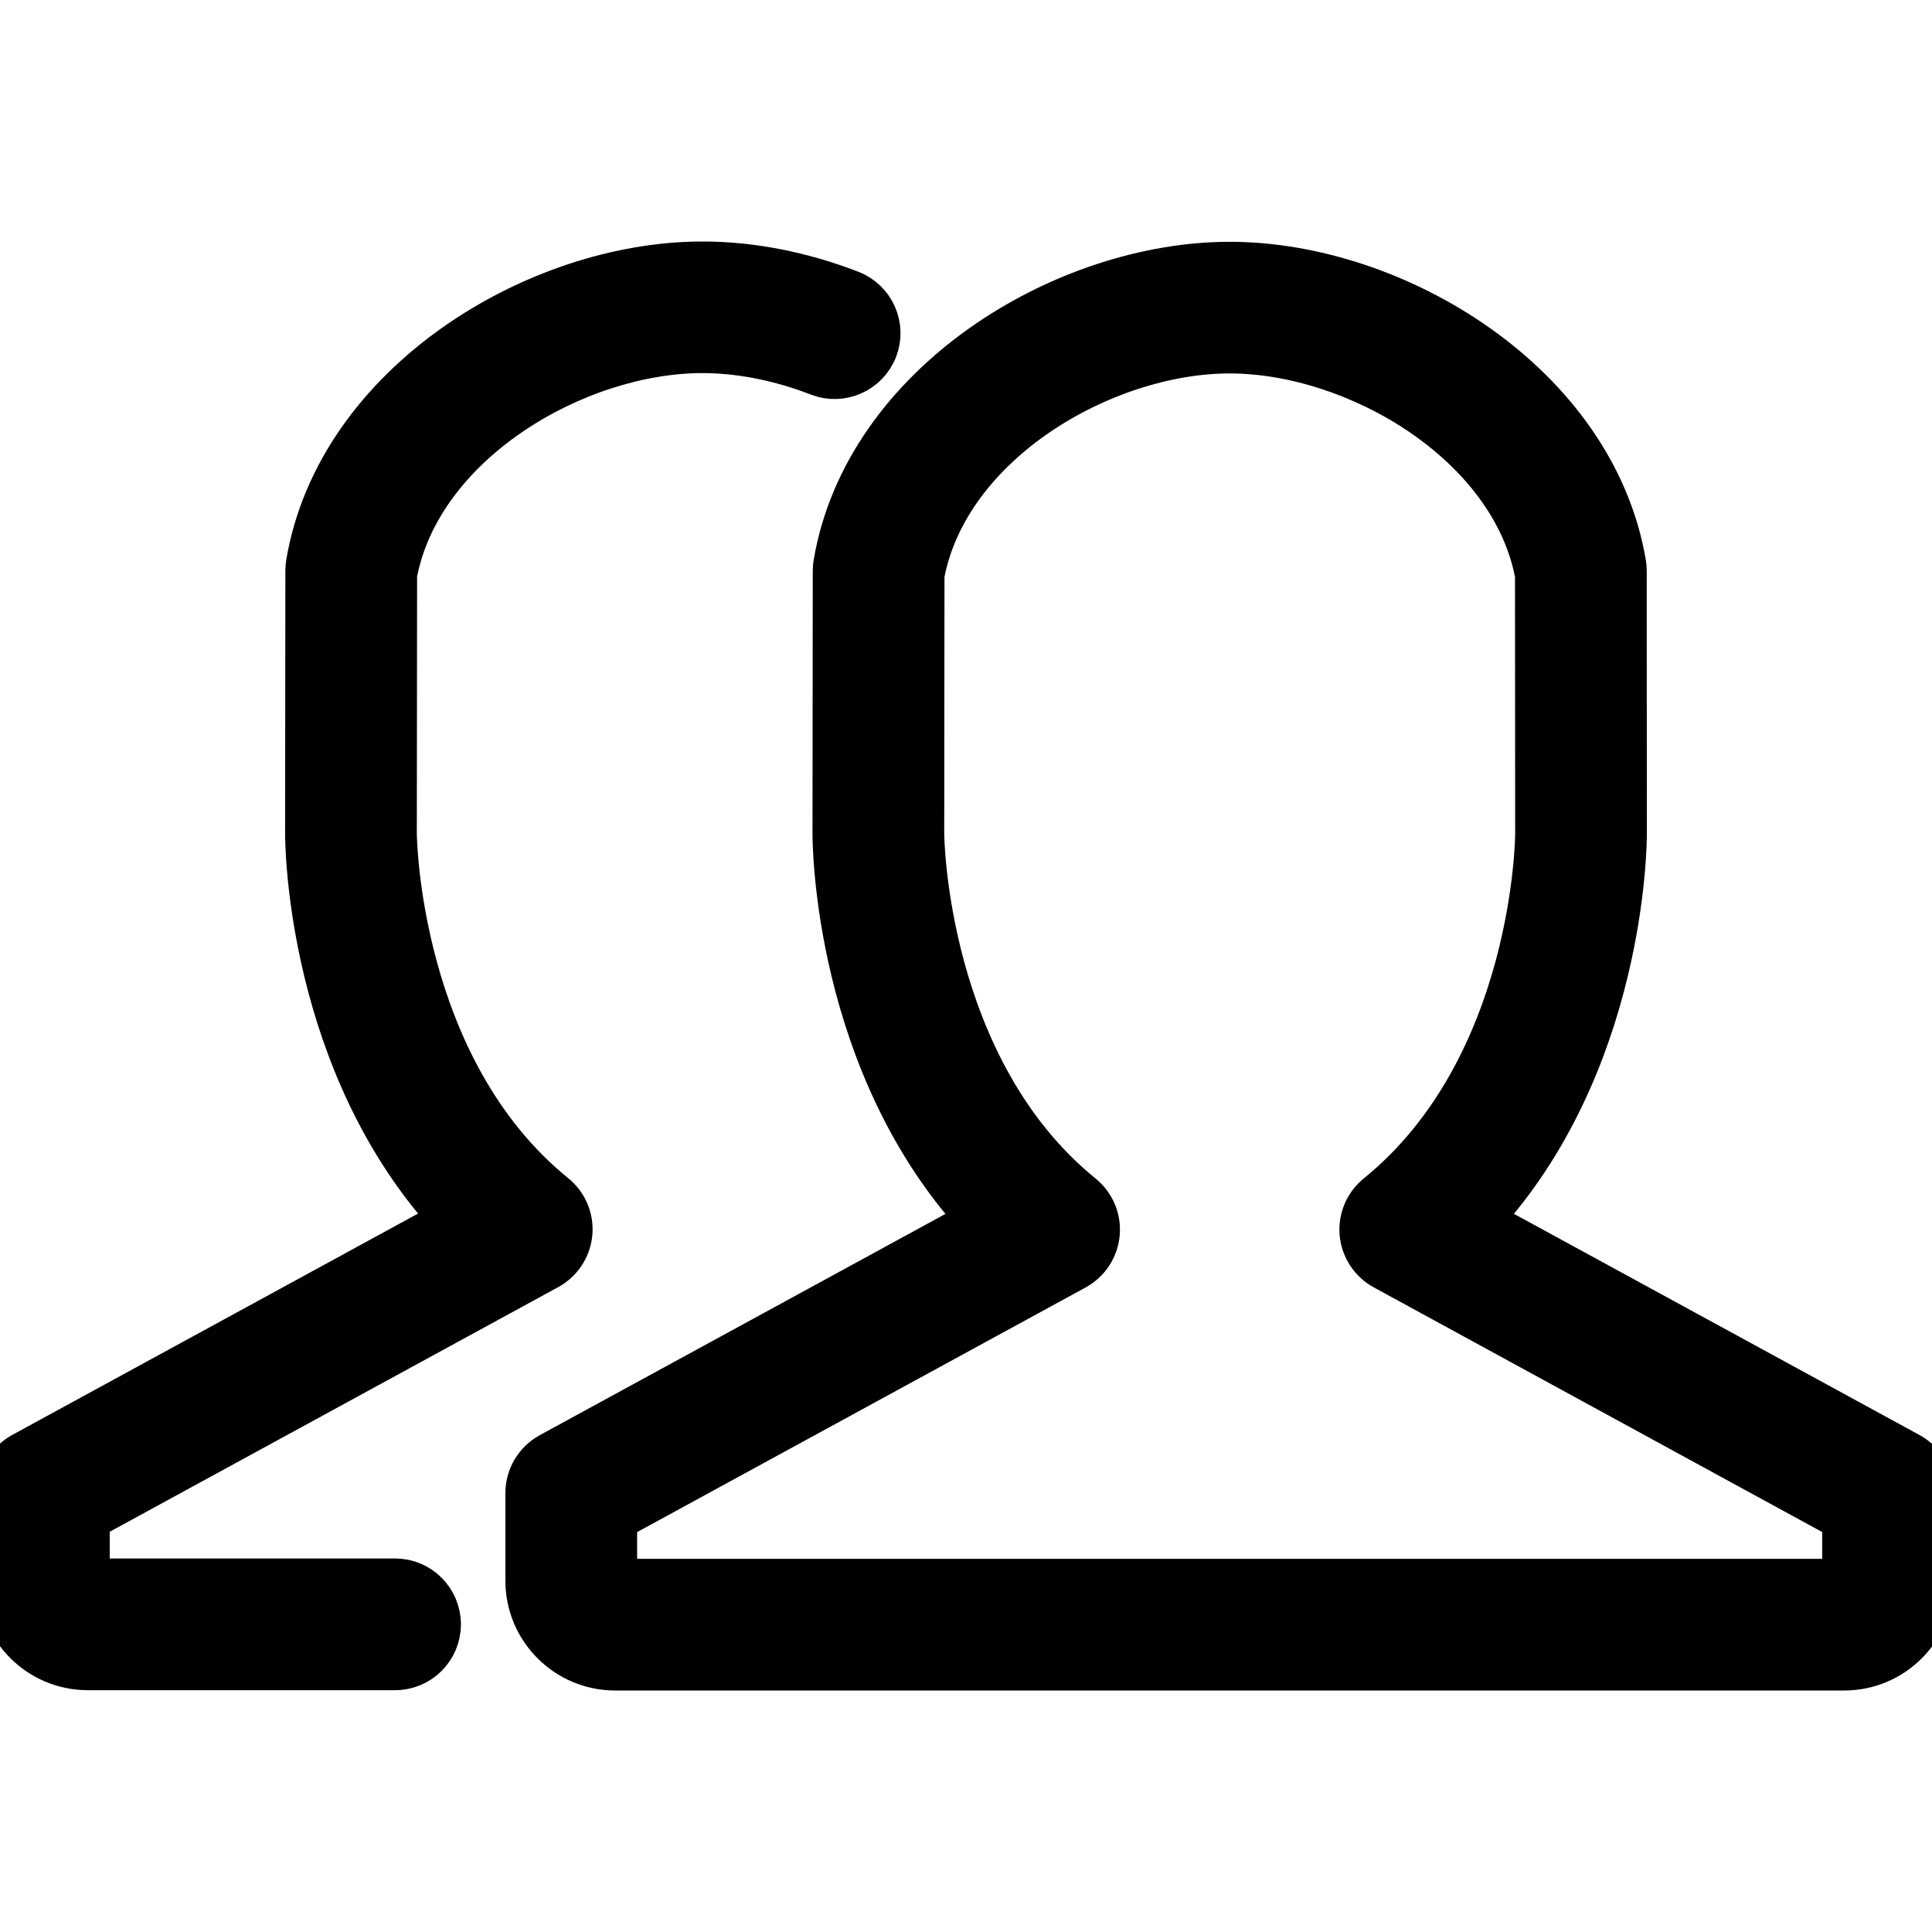
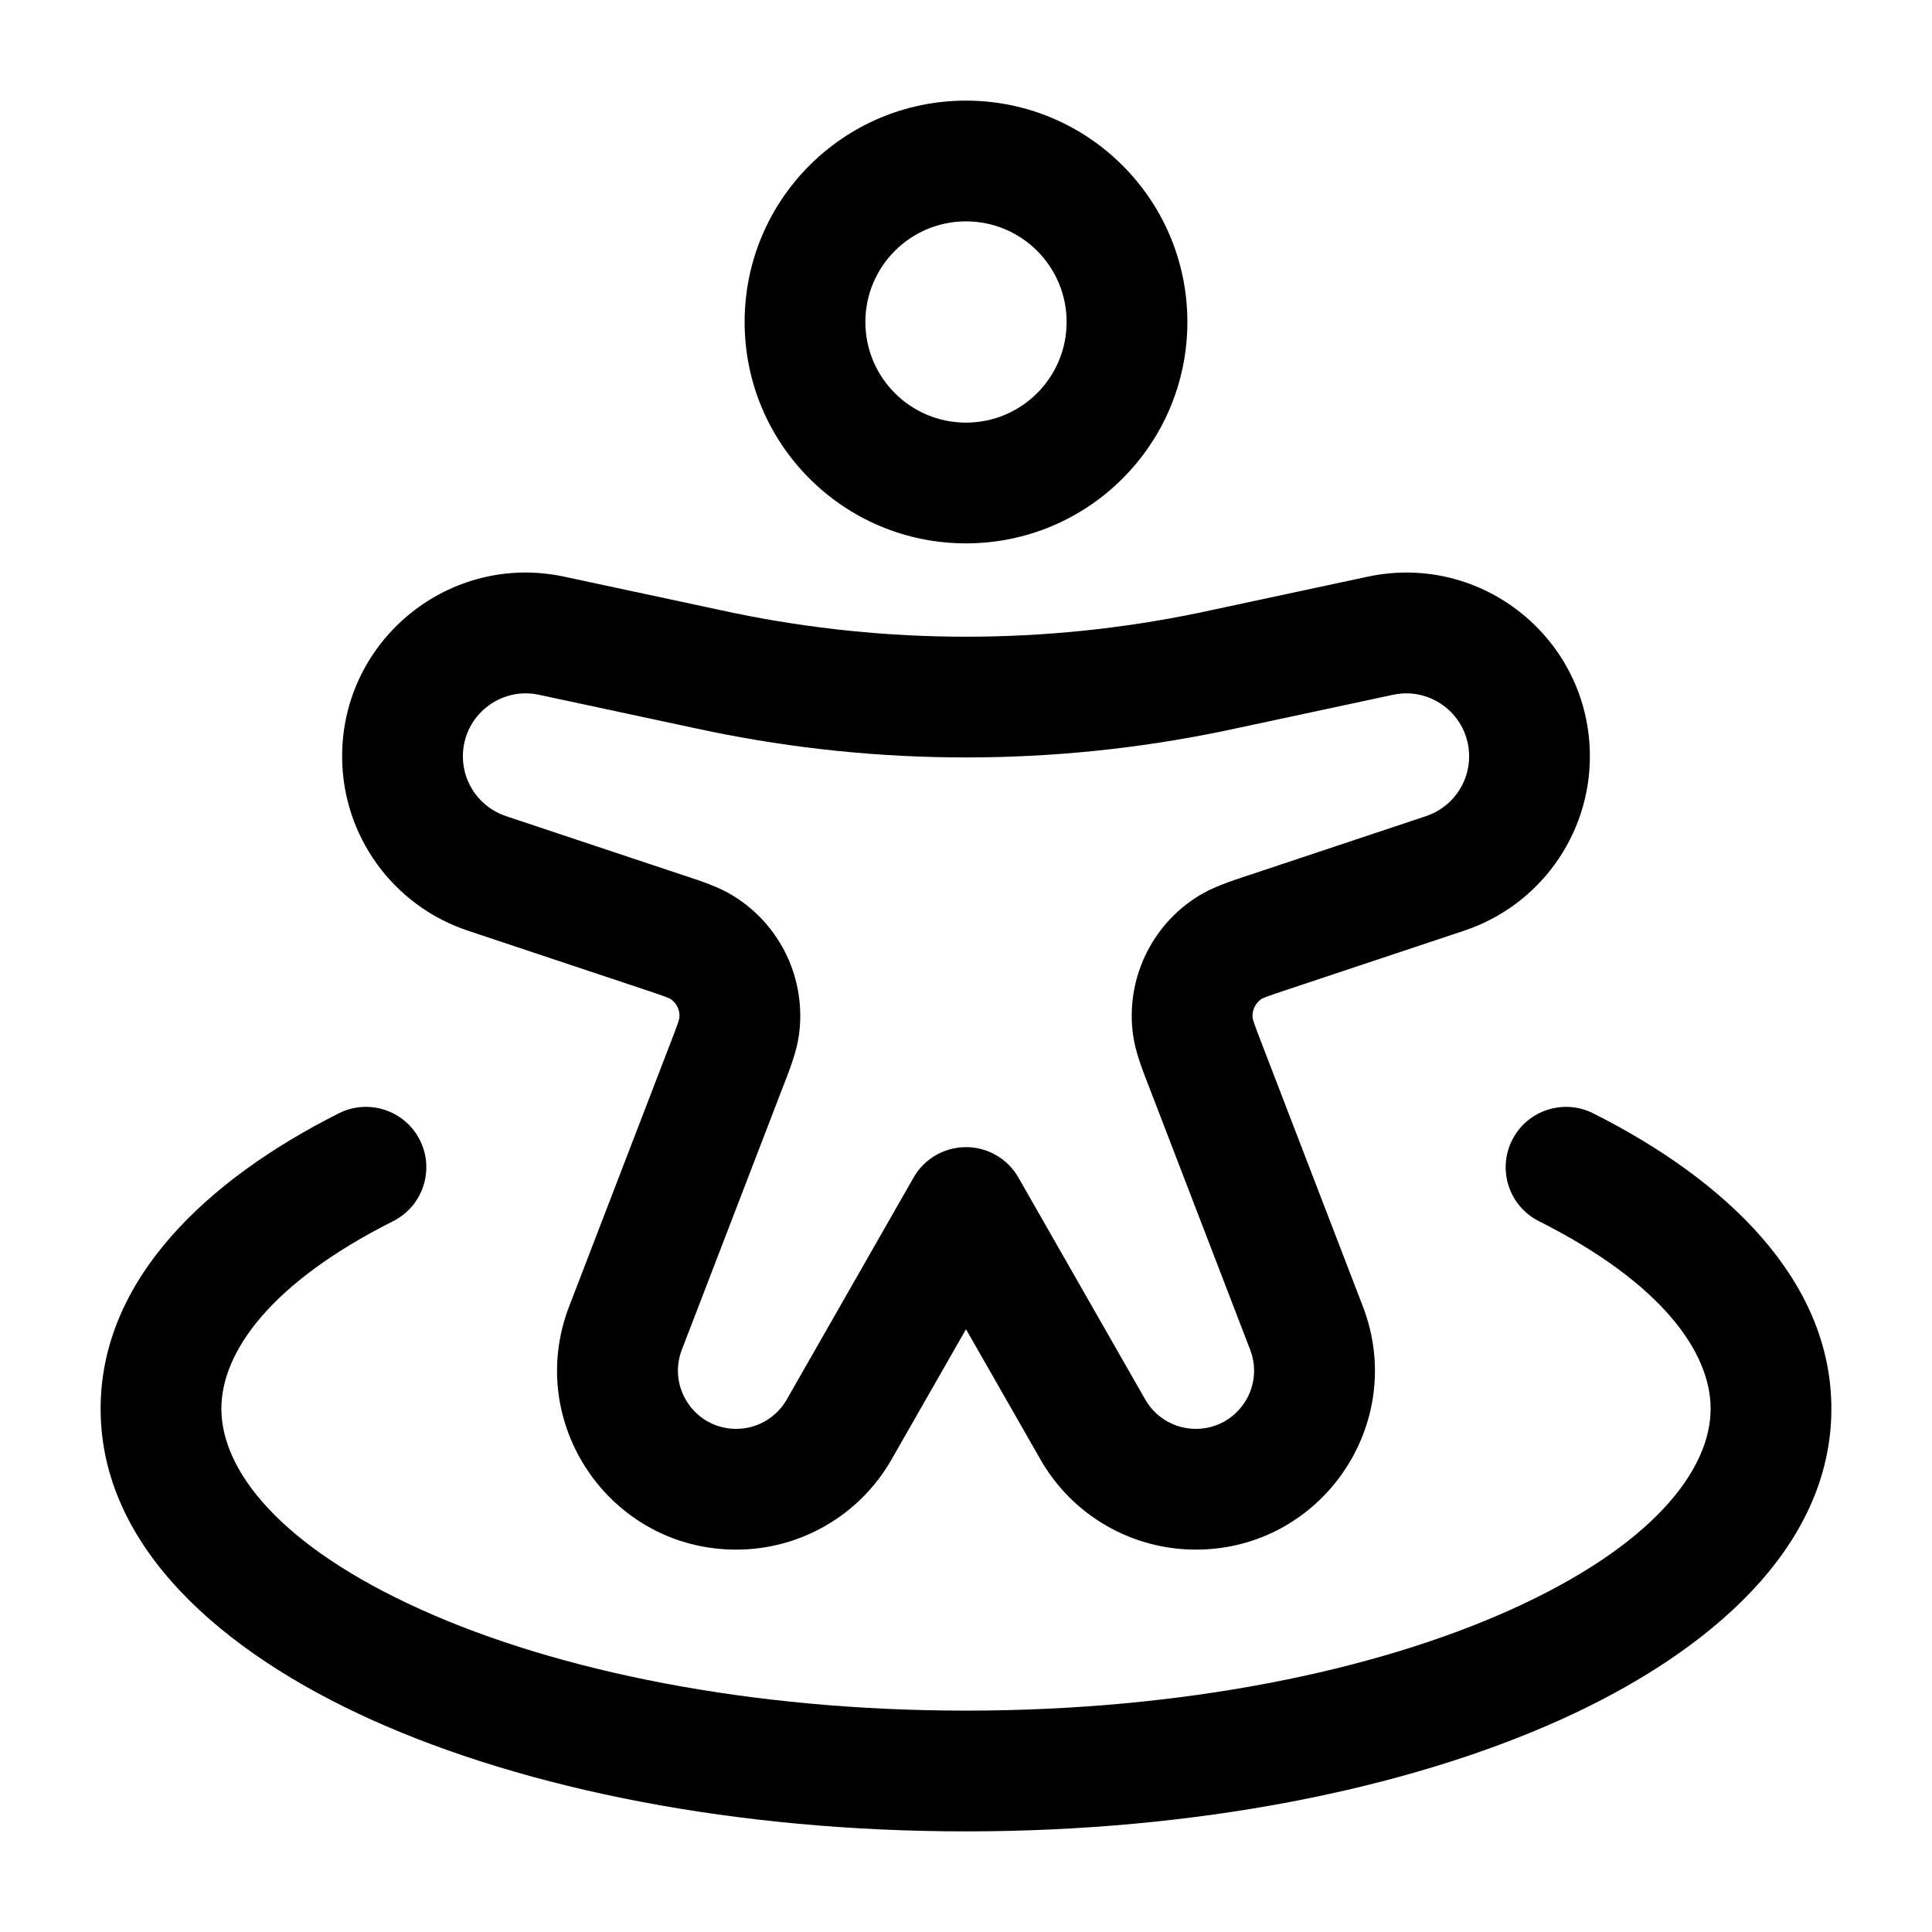
- <svg xmlns="http://www.w3.org/2000/svg" fill="currentColor" id="friends" viewBox="0 -6 44 44" preserveAspectRatio="xMidYMid" stroke="currentColor">
+ <svg xmlns="http://www.w3.org/2000/svg" id="friends" viewBox="0 0 24 24" fill="none">
  <g id="SVGRepo_bgCarrier" stroke-width="0" />
  <g id="SVGRepo_tracerCarrier" stroke-linecap="round" stroke-linejoin="round" />
-   <g>
-     <path d="M42.001,32.000 L14.010,32.000 C12.908,32.000 12.010,31.104 12.010,30.001 L12.010,28.002 C12.010,27.636 12.211,27.300 12.532,27.124 L22.318,21.787 C19.040,18.242 19.004,13.227 19.004,12.995 L19.010,7.002 C19.010,6.946 19.015,6.891 19.024,6.837 C19.713,2.751 24.224,0.007 28.005,0.007 C28.006,0.007 28.008,0.007 28.009,0.007 C31.788,0.007 36.298,2.749 36.989,6.834 C36.998,6.889 37.003,6.945 37.003,7.000 L37.006,12.994 C37.006,13.225 36.970,18.240 33.693,21.785 L43.479,27.122 C43.800,27.298 44.000,27.634 44.000,28.000 L44.000,30.001 C44.000,31.104 43.103,32.000 42.001,32.000 ZM31.526,22.880 C31.233,22.720 31.039,22.425 31.008,22.093 C30.978,21.761 31.116,21.436 31.374,21.226 C34.971,18.310 35.007,13.048 35.007,12.995 L35.003,7.089 C34.441,4.089 30.883,2.005 28.005,2.005 C25.126,2.006 21.570,4.091 21.010,7.091 L21.004,12.997 C21.004,13.048 21.059,18.327 24.636,21.228 C24.895,21.438 25.033,21.763 25.002,22.095 C24.972,22.427 24.778,22.722 24.485,22.882 L14.010,28.596 L14.010,30.001 L41.999,30.001 L42.000,28.595 L31.526,22.880 ZM18.647,2.520 C17.764,2.177 16.848,1.997 15.995,1.997 C13.116,1.998 9.559,4.083 8.999,7.083 L8.993,12.989 C8.993,13.041 9.047,18.319 12.625,21.220 C12.884,21.430 13.022,21.755 12.992,22.087 C12.961,22.419 12.767,22.714 12.474,22.874 L1.999,28.588 L1.999,29.993 L8.998,29.993 C9.550,29.993 9.997,30.441 9.997,30.993 C9.997,31.545 9.550,31.993 8.998,31.993 L1.999,31.993 C0.897,31.993 -0.000,31.096 -0.000,29.993 L-0.000,27.994 C-0.000,27.629 0.200,27.292 0.521,27.117 L10.307,21.779 C7.030,18.234 6.993,13.219 6.993,12.988 L6.999,6.994 C6.999,6.939 7.004,6.883 7.013,6.829 C7.702,2.744 12.213,-0.000 15.995,-0.000 C15.999,-0.000 16.005,-0.000 16.010,-0.000 C17.101,-0.000 18.262,0.227 19.369,0.656 C19.885,0.856 20.140,1.435 19.941,1.949 C19.740,2.464 19.158,2.720 18.647,2.520 Z" />
+   <g id="SVGRepo_iconCarrier">
+     <path fill-rule="evenodd" clip-rule="evenodd" d="M12 2.75C11.31 2.75 10.75 3.31 10.75 4C10.75 4.69 11.31 5.25 12 5.25C12.69 5.25 13.25 4.69 13.25 4C13.25 3.31 12.69 2.75 12 2.75ZM9.25 4C9.25 2.481 10.481 1.25 12 1.25C13.519 1.25 14.75 2.481 14.75 4C14.75 5.519 13.519 6.75 12 6.75C10.481 6.75 9.25 5.519 9.25 4ZM16.989 7.164C18.41 6.859 19.75 7.942 19.75 9.396C19.75 10.378 19.121 11.25 18.189 11.561L16.014 12.286C15.877 12.332 15.795 12.359 15.734 12.382C15.696 12.397 15.68 12.404 15.676 12.406C15.594 12.458 15.549 12.553 15.561 12.649C15.562 12.653 15.566 12.671 15.579 12.71C15.6 12.771 15.631 12.852 15.683 12.987L16.93 16.229C17.49 17.685 16.415 19.25 14.855 19.25C14.057 19.25 13.32 18.823 12.925 18.13L12 16.512L11.075 18.13C10.68 18.823 9.943 19.25 9.145 19.25C7.585 19.25 6.51 17.685 7.07 16.229L8.317 12.987C8.369 12.852 8.4 12.771 8.421 12.71C8.434 12.671 8.438 12.653 8.439 12.649C8.451 12.553 8.407 12.458 8.324 12.406C8.321 12.404 8.304 12.397 8.266 12.382C8.205 12.359 8.123 12.332 7.986 12.286L5.811 11.561C4.879 11.25 4.25 10.378 4.25 9.396C4.25 7.942 5.59 6.859 7.011 7.164L8.908 7.57C9.015 7.593 9.064 7.604 9.114 7.614C11.018 8.008 12.982 8.008 14.886 7.614C14.936 7.604 14.985 7.593 15.092 7.57L16.989 7.164ZM18.25 9.396C18.25 8.897 17.791 8.526 17.304 8.631L15.403 9.038C15.301 9.06 15.245 9.072 15.19 9.083C13.086 9.518 10.914 9.518 8.81 9.083C8.755 9.072 8.699 9.06 8.597 9.038L6.696 8.631C6.209 8.526 5.75 8.897 5.75 9.396C5.75 9.732 5.965 10.031 6.285 10.138L8.46 10.863C8.478 10.869 8.497 10.875 8.515 10.881C8.72 10.949 8.934 11.02 9.11 11.129C9.699 11.492 10.019 12.169 9.925 12.855C9.897 13.06 9.816 13.27 9.738 13.472C9.731 13.49 9.724 13.508 9.717 13.525L8.47 16.767C8.288 17.241 8.638 17.75 9.145 17.75C9.405 17.75 9.644 17.611 9.773 17.386L11.349 14.628C11.482 14.394 11.731 14.25 12 14.25C12.269 14.25 12.518 14.394 12.651 14.628L14.227 17.386C14.356 17.611 14.595 17.75 14.855 17.75C15.363 17.75 15.712 17.241 15.53 16.767L14.283 13.525C14.276 13.508 14.269 13.49 14.262 13.472C14.184 13.27 14.103 13.06 14.075 12.855C13.981 12.169 14.301 11.492 14.89 11.129C15.066 11.02 15.28 10.949 15.485 10.881C15.503 10.875 15.522 10.869 15.54 10.863L17.715 10.138C18.035 10.031 18.25 9.732 18.25 9.396ZM5.216 14.163C5.402 14.533 5.253 14.984 4.883 15.17C3.362 15.935 2.75 16.795 2.75 17.5C2.75 18.264 3.474 19.205 5.237 19.998C6.929 20.76 9.32 21.25 12 21.25C14.681 21.25 17.071 20.76 18.763 19.998C20.526 19.205 21.25 18.264 21.25 17.5C21.25 16.795 20.638 15.935 19.117 15.17C18.747 14.984 18.598 14.533 18.784 14.163C18.97 13.793 19.421 13.644 19.791 13.83C21.437 14.658 22.75 15.9 22.75 17.5C22.75 19.222 21.235 20.53 19.379 21.366C17.452 22.233 14.842 22.75 12 22.75C9.158 22.75 6.548 22.233 4.621 21.366C2.765 20.53 1.25 19.222 1.25 17.5C1.25 15.9 2.563 14.658 4.209 13.83C4.579 13.644 5.03 13.793 5.216 14.163Z" fill="currentColor" />
  </g>
</svg>
